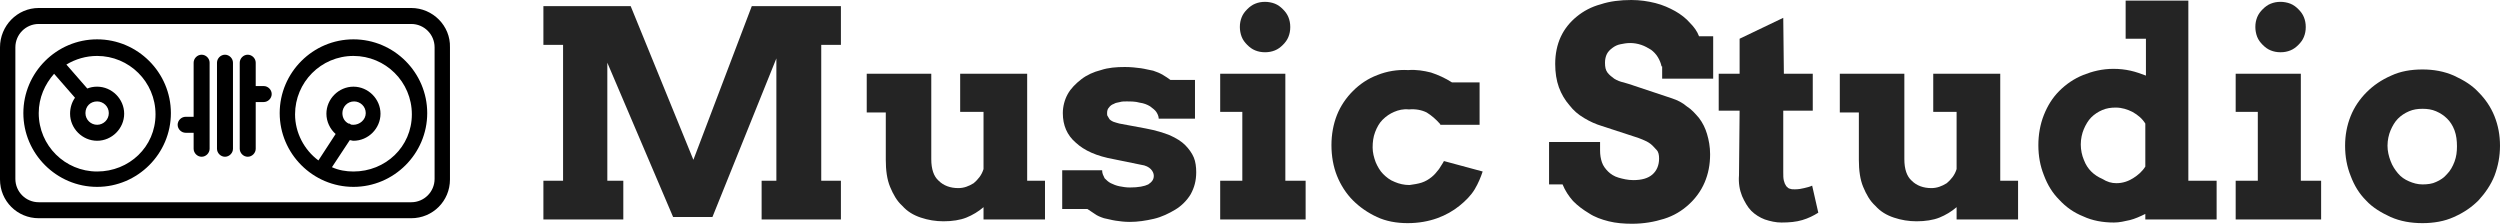
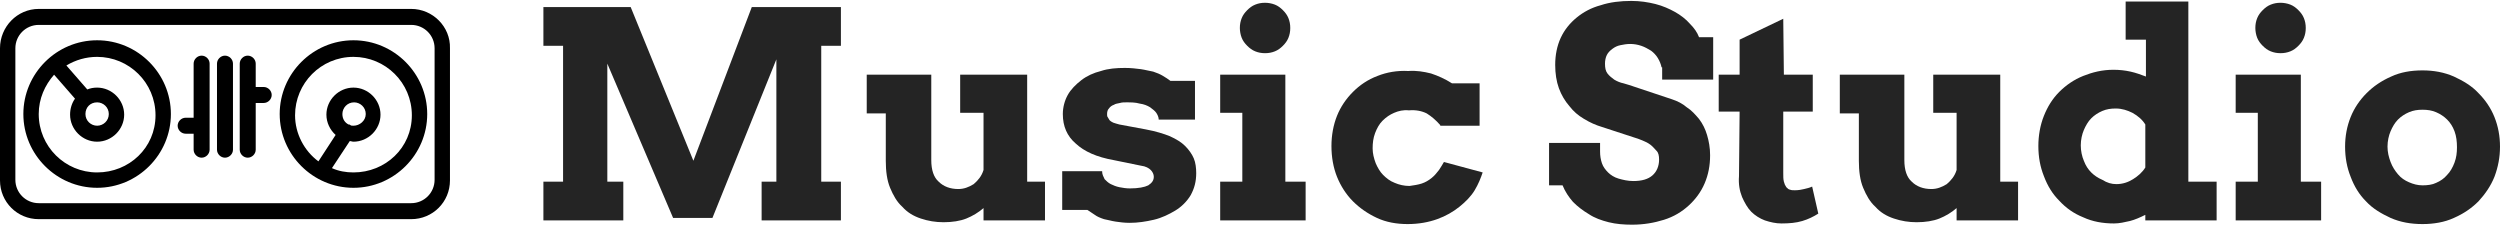
- <svg xmlns="http://www.w3.org/2000/svg" version="1.1" id="Laag_1" x="0px" y="0px" viewBox="0 0 406.7 36.3" width="406.7px" height="36.3px" style="enable-background:new 0 0 406.7 36.3;" xml:space="preserve">
+ <svg xmlns="http://www.w3.org/2000/svg" version="1.1" id="Laag_1" x="0px" y="0px" viewBox="0 0 406.7 36.3" width="300px" height="27px" style="enable-background:new 0 0 406.7 36.3;" xml:space="preserve">
  <style type="text/css">
	.st0{fill:#242424;}
</style>
  <g>
    <path class="st0" d="M88.4,29.4h3.2V7.3h-3.2V1h14.2l10.2,25l9.5-25h14.5v6.3h-3.2v22.1h3.2v6.3h-12.9v-6.3h2.4V9.5l-10.4,25.8   h-6.4L98.8,10.2v19.2h2.6v6.3h-13V29.4z" />
    <path class="st0" d="M155.9,12h11.2v17.4h2.9v6.3h-10v-2c-0.8,0.7-1.8,1.3-2.8,1.7s-2.3,0.6-3.7,0.6c-1.3,0-2.5-0.2-3.7-0.6   c-1.2-0.4-2.2-1-3-1.9c-0.9-0.8-1.5-1.9-2-3.1c-0.5-1.2-0.7-2.7-0.7-4.4v-7.7h-3.1V12h10.5v13.9c0,1.6,0.4,2.8,1.2,3.5   c0.8,0.8,1.9,1.2,3.2,1.2c0.9,0,1.7-0.3,2.5-0.8c0.7-0.6,1.3-1.3,1.6-2.3v-9.3h-3.8V12z" />
    <path class="st0" d="M188.1,18.2c-0.2-0.3-0.6-0.6-1-0.9c-0.5-0.3-1-0.5-1.7-0.6c-0.7-0.2-1.4-0.2-2.2-0.2c-0.3,0-0.7,0-1,0.1   c-0.4,0.1-0.7,0.1-1,0.3c-0.3,0.1-0.6,0.3-0.8,0.6c-0.2,0.2-0.3,0.5-0.3,0.9c0,0.2,0,0.4,0.1,0.5c0.1,0.2,0.2,0.3,0.3,0.5   c0.2,0.2,0.4,0.3,0.6,0.4c0.3,0.1,0.6,0.2,1,0.3l4.3,0.8c1.6,0.3,2.9,0.7,3.9,1.1c1.1,0.5,1.9,1,2.5,1.6c0.6,0.6,1.1,1.3,1.4,2   c0.3,0.7,0.4,1.6,0.4,2.4c0,1.4-0.3,2.5-0.9,3.6c-0.6,1-1.5,1.9-2.5,2.5s-2.2,1.2-3.5,1.5c-1.3,0.3-2.6,0.5-3.9,0.5   c-0.9,0-1.6-0.1-2.3-0.2c-0.7-0.1-1.3-0.3-1.9-0.4c-0.6-0.2-1.1-0.4-1.5-0.7c-0.4-0.3-0.8-0.5-1.2-0.8h-4.1v-6.3h6.5v0.1   c0,0.4,0.2,0.8,0.4,1.2c0.3,0.3,0.6,0.6,1,0.8c0.4,0.2,0.9,0.4,1.4,0.5c0.5,0.1,1.1,0.2,1.7,0.2c1.4,0,2.4-0.2,3-0.5   c0.6-0.4,0.9-0.8,0.9-1.4c0-0.4-0.2-0.8-0.5-1.1c-0.3-0.3-0.8-0.6-1.6-0.7l-4.4-0.9c-2.8-0.5-4.8-1.4-6.2-2.7   c-1.4-1.2-2.1-2.8-2.1-4.8c0-1.1,0.3-2.2,0.8-3.1c0.5-0.9,1.3-1.7,2.2-2.4c0.9-0.7,2-1.2,3.2-1.5c1.2-0.4,2.5-0.5,3.9-0.5   c1,0,1.8,0.1,2.6,0.2c0.7,0.1,1.4,0.3,2,0.4c0.6,0.2,1.1,0.4,1.6,0.7s0.8,0.5,1.2,0.8h4v6.3h-5.9C188.5,18.9,188.3,18.5,188.1,18.2   z" />
    <path class="st0" d="M198.5,12h10.6v17.4h3.3v6.3h-13.9v-6.3h3.6V18.2h-3.6V12z M201.7,4.4c0-0.6,0.1-1.1,0.3-1.6   c0.2-0.5,0.5-0.9,0.9-1.3c0.4-0.4,0.8-0.7,1.3-0.9c0.5-0.2,1-0.3,1.6-0.3c0.5,0,1.1,0.1,1.6,0.3c0.5,0.2,0.9,0.5,1.3,0.9   c0.4,0.4,0.7,0.8,0.9,1.3c0.2,0.5,0.3,1,0.3,1.6c0,0.6-0.1,1.1-0.3,1.6c-0.2,0.5-0.5,0.9-0.9,1.3c-0.4,0.4-0.8,0.7-1.3,0.9   c-0.5,0.2-1,0.3-1.6,0.3c-0.6,0-1.1-0.1-1.6-0.3c-0.5-0.2-0.9-0.5-1.3-0.9c-0.4-0.4-0.7-0.8-0.9-1.3C201.8,5.5,201.7,4.9,201.7,4.4   z" />
    <path class="st0" d="M234.3,20.2c-0.7-0.8-1.4-1.4-2.2-1.9c-0.8-0.4-1.8-0.6-2.9-0.5c-0.9-0.1-1.7,0.1-2.4,0.4   c-0.7,0.3-1.3,0.7-1.9,1.3c-0.5,0.5-0.9,1.2-1.2,2c-0.3,0.8-0.4,1.6-0.4,2.5c0,0.8,0.2,1.6,0.5,2.4c0.3,0.7,0.7,1.4,1.2,1.9   c0.5,0.5,1.1,1,1.9,1.3c0.7,0.3,1.5,0.5,2.4,0.5c0.7-0.1,1.4-0.2,2-0.4c0.6-0.2,1.1-0.5,1.6-0.9c0.5-0.4,0.8-0.8,1.2-1.3   c0.3-0.5,0.6-0.9,0.8-1.3l6.3,1.7c-0.3,0.9-0.7,1.9-1.3,2.9c-0.6,1-1.5,1.9-2.5,2.7c-1,0.8-2.2,1.5-3.6,2c-1.4,0.5-3,0.8-4.8,0.8   c-1.8,0-3.5-0.3-5-1c-1.5-0.7-2.8-1.6-3.9-2.7c-1.1-1.1-2-2.5-2.6-4c-0.6-1.5-0.9-3.2-0.9-5c0-1.7,0.3-3.4,0.9-4.9   c0.6-1.5,1.5-2.8,2.6-3.9c1.1-1.1,2.4-2,4-2.6c1.5-0.6,3.2-0.9,5-0.8c1.3-0.1,2.5,0.1,3.7,0.4c1.2,0.4,2.3,0.9,3.4,1.6h4.5v6.9   H234.3z" />
    <path class="st0" d="M270.3,10.8c-0.1-0.5-0.3-1-0.6-1.5c-0.3-0.5-0.7-0.9-1.1-1.2c-0.5-0.3-1-0.6-1.6-0.8s-1.2-0.3-1.8-0.3   c-0.6,0-1.1,0.1-1.6,0.2c-0.5,0.1-0.9,0.3-1.3,0.6c-0.4,0.3-0.7,0.6-0.9,1c-0.2,0.4-0.3,0.9-0.3,1.4c0,0.7,0.1,1.2,0.4,1.6   c0.3,0.4,0.7,0.7,1.1,1c0.5,0.3,1,0.5,1.5,0.6c0.6,0.2,1.1,0.3,1.6,0.5l6.3,2.1c0.9,0.3,1.7,0.7,2.4,1.3c0.8,0.5,1.4,1.2,2,1.9   c0.6,0.8,1,1.6,1.3,2.6s0.5,2.1,0.5,3.3c0,1.7-0.3,3.2-0.9,4.6c-0.6,1.4-1.5,2.6-2.6,3.6c-1.1,1-2.4,1.8-4,2.3   c-1.6,0.5-3.3,0.8-5.2,0.8c-1.3,0-2.6-0.1-3.8-0.4c-1.2-0.3-2.3-0.7-3.2-1.3c-1-0.6-1.8-1.2-2.6-2c-0.7-0.8-1.3-1.7-1.7-2.7H252   v-6.9h8.3v1.4c0,0.7,0.1,1.3,0.3,1.9c0.2,0.6,0.6,1.1,1,1.5c0.4,0.4,1,0.8,1.7,1c0.7,0.2,1.5,0.4,2.4,0.4c1.4,0,2.4-0.3,3.1-0.9   c0.7-0.6,1.1-1.5,1.1-2.6c0-0.6-0.1-1.1-0.4-1.4s-0.6-0.7-1-1c-0.4-0.3-0.8-0.5-1.3-0.7c-0.5-0.2-1-0.4-1.4-0.5l-5.2-1.7   c-1-0.3-1.9-0.7-2.9-1.3s-1.7-1.2-2.4-2.1c-0.7-0.8-1.3-1.8-1.7-2.9c-0.4-1.1-0.6-2.4-0.6-3.8c0-1.6,0.3-3.1,0.9-4.4   c0.6-1.3,1.5-2.4,2.6-3.3c1.1-0.9,2.4-1.6,3.9-2c1.5-0.5,3.2-0.7,5-0.7c1.4,0,2.7,0.2,3.9,0.5c1.2,0.3,2.3,0.8,3.2,1.3   s1.8,1.2,2.4,1.9c0.7,0.7,1.2,1.4,1.5,2.2h2.3v6.9h-8.3V10.8z" />
    <path class="st0" d="M290.2,12h4.7v6h-4.8l0,10c0,0.6,0,1,0.1,1.4c0.1,0.4,0.2,0.6,0.4,0.9c0.2,0.2,0.4,0.4,0.6,0.4   c0.2,0.1,0.5,0.1,0.8,0.1c0.6,0,1.1-0.1,1.5-0.2c0.4-0.1,0.9-0.2,1.3-0.4l1,4.4c-0.8,0.5-1.6,0.9-2.6,1.2c-1,0.3-2.1,0.4-3.4,0.4   c-0.9,0-1.8-0.2-2.7-0.5c-0.8-0.3-1.6-0.8-2.2-1.4c-0.6-0.6-1.1-1.5-1.5-2.4c-0.4-1-0.6-2.1-0.5-3.4l0.1-10.5h-3.4v-6h3.4l0-5.7   l7.1-3.4L290.2,12z" />
    <path class="st0" d="M314.2,12h11.2v17.4h2.9v6.3h-10v-2c-0.8,0.7-1.8,1.3-2.8,1.7s-2.3,0.6-3.7,0.6c-1.3,0-2.5-0.2-3.7-0.6   c-1.2-0.4-2.2-1-3-1.9c-0.9-0.8-1.5-1.9-2-3.1c-0.5-1.2-0.7-2.7-0.7-4.4v-7.7h-3.1V12h10.5v13.9c0,1.6,0.4,2.8,1.2,3.5   c0.8,0.8,1.9,1.2,3.2,1.2c0.9,0,1.7-0.3,2.5-0.8c0.7-0.6,1.3-1.3,1.6-2.3v-9.3h-3.8V12z" />
    <path class="st0" d="M345.7,0.1h10.3v29.3h4.6v6.3H349v-0.9c-0.8,0.4-1.7,0.8-2.5,1c-0.9,0.2-1.7,0.4-2.6,0.4c-1.8,0-3.5-0.3-5-1   c-1.5-0.6-2.8-1.5-3.9-2.7c-1.1-1.1-1.9-2.4-2.5-4c-0.6-1.5-0.9-3.1-0.9-4.9c0-1.7,0.3-3.4,0.9-4.9c0.6-1.5,1.4-2.8,2.5-3.9   c1.1-1.1,2.4-2,3.9-2.6c1.5-0.6,3.1-1,4.9-1c1,0,1.9,0.1,2.8,0.3c0.9,0.2,1.7,0.5,2.5,0.8v-6h-3.3V0.1z M344.3,29.8   c1,0,1.9-0.3,2.7-0.8c0.8-0.5,1.5-1.1,2-1.9v-7c-0.5-0.8-1.2-1.4-2.1-1.9c-0.8-0.4-1.7-0.7-2.7-0.7c-0.8,0-1.5,0.1-2.2,0.4   c-0.7,0.3-1.3,0.7-1.8,1.2c-0.5,0.5-0.9,1.2-1.2,1.9c-0.3,0.7-0.5,1.6-0.5,2.5c0,0.9,0.2,1.8,0.5,2.5c0.3,0.8,0.7,1.4,1.2,1.9   c0.5,0.5,1.1,0.9,1.8,1.2C342.8,29.6,343.5,29.8,344.3,29.8z" />
    <path class="st0" d="M363.7,12h10.6v17.4h3.3v6.3h-13.9v-6.3h3.6V18.2h-3.6V12z M366.9,4.4c0-0.6,0.1-1.1,0.3-1.6   c0.2-0.5,0.5-0.9,0.9-1.3c0.4-0.4,0.8-0.7,1.3-0.9c0.5-0.2,1-0.3,1.6-0.3c0.5,0,1.1,0.1,1.6,0.3c0.5,0.2,0.9,0.5,1.3,0.9   c0.4,0.4,0.7,0.8,0.9,1.3c0.2,0.5,0.3,1,0.3,1.6c0,0.6-0.1,1.1-0.3,1.6c-0.2,0.5-0.5,0.9-0.9,1.3c-0.4,0.4-0.8,0.7-1.3,0.9   c-0.5,0.2-1,0.3-1.6,0.3c-0.6,0-1.1-0.1-1.6-0.3c-0.5-0.2-0.9-0.5-1.3-0.9c-0.4-0.4-0.7-0.8-0.9-1.3C367,5.5,366.9,4.9,366.9,4.4z" />
    <path class="st0" d="M381.5,23.7c0-1.7,0.3-3.3,0.9-4.8s1.5-2.8,2.6-3.9c1.1-1.1,2.4-2,4-2.7c1.5-0.7,3.2-1,5.1-1   c1.8,0,3.5,0.3,5.1,1c1.5,0.7,2.9,1.5,4,2.7c1.1,1.1,2,2.4,2.6,3.9c0.6,1.5,0.9,3.1,0.9,4.8c0,1.7-0.3,3.3-0.9,4.9   c-0.6,1.5-1.5,2.8-2.6,4c-1.1,1.1-2.4,2-4,2.7c-1.5,0.7-3.3,1-5.1,1c-1.9,0-3.6-0.3-5.2-1c-1.5-0.7-2.9-1.5-4-2.7   c-1.1-1.1-1.9-2.4-2.5-4C381.8,27.1,381.5,25.5,381.5,23.7z M388.4,23.7c0,0.9,0.2,1.7,0.5,2.5c0.3,0.8,0.7,1.4,1.2,2   s1.1,1,1.8,1.3c0.7,0.3,1.4,0.5,2.2,0.5c0.8,0,1.6-0.1,2.2-0.4c0.7-0.3,1.3-0.7,1.8-1.3c0.5-0.5,0.9-1.2,1.2-2   c0.3-0.8,0.4-1.6,0.4-2.5c0-0.9-0.1-1.8-0.4-2.6c-0.3-0.8-0.7-1.4-1.2-1.9c-0.5-0.5-1.1-0.9-1.8-1.2c-0.7-0.3-1.4-0.4-2.2-0.4   c-0.8,0-1.5,0.1-2.2,0.4c-0.7,0.3-1.3,0.7-1.8,1.2c-0.5,0.5-0.9,1.2-1.2,1.9S388.4,22.8,388.4,23.7z" />
  </g>
  <g>
    <path d="M66.9,1.3H6.3C2.8,1.3,0,4.2,0,7.7v21.5c0,3.5,2.8,6.3,6.3,6.3h60.6c3.5,0,6.3-2.8,6.3-6.3V7.7C73.3,4.2,70.4,1.3,66.9,1.3   z M70.7,29.1c0,2.1-1.7,3.8-3.8,3.8H6.3c-2.1,0-3.8-1.7-3.8-3.8V7.7c0-2.1,1.7-3.8,3.8-3.8h60.6c2.1,0,3.8,1.7,3.8,3.8V29.1z" />
    <path d="M57.5,6.4c-6.6,0-12,5.4-12,12s5.4,12,12,12c6.6,0,12-5.4,12-12S64.1,6.4,57.5,6.4z M57.5,27.9c-1.2,0-2.4-0.2-3.5-0.7   l2.9-4.4c0.2,0,0.4,0.1,0.6,0.1c2.4,0,4.4-2,4.4-4.4s-2-4.4-4.4-4.4c-2.4,0-4.4,2-4.4,4.4c0,1.3,0.6,2.5,1.5,3.3l-2.8,4.3   c-2.3-1.7-3.8-4.5-3.8-7.5c0-5.2,4.2-9.5,9.5-9.5c5.2,0,9.5,4.2,9.5,9.5S62.7,27.9,57.5,27.9z M57.5,20.3c-0.2,0-0.4,0-0.5-0.1   c-0.1-0.1-0.2-0.1-0.3-0.1c-0.6-0.3-1-0.9-1-1.7c0-1,0.8-1.9,1.9-1.9c1,0,1.9,0.8,1.9,1.9S58.5,20.3,57.5,20.3z" />
    <path d="M15.8,6.4c-6.6,0-12,5.4-12,12s5.4,12,12,12c6.6,0,12-5.4,12-12S22.4,6.4,15.8,6.4z M15.8,27.9c-5.2,0-9.5-4.2-9.5-9.5   c0-2.5,1-4.7,2.5-6.4l3.4,3.9c-0.5,0.7-0.8,1.6-0.8,2.6c0,2.4,2,4.4,4.4,4.4c2.4,0,4.4-2,4.4-4.4s-2-4.4-4.4-4.4   c-0.6,0-1.1,0.1-1.6,0.3l-3.4-3.9c1.5-0.9,3.2-1.4,5-1.4c5.2,0,9.5,4.2,9.5,9.5S21,27.9,15.8,27.9z M15.8,16.5c1,0,1.9,0.8,1.9,1.9   s-0.9,1.9-1.9,1.9c-1,0-1.9-0.8-1.9-1.9S14.7,16.5,15.8,16.5z" />
    <path d="M32.8,8.9c-0.7,0-1.3,0.6-1.3,1.3V19h-1.3c-0.7,0-1.3,0.6-1.3,1.3c0,0.7,0.6,1.3,1.3,1.3h1.3v2.6c0,0.7,0.6,1.3,1.3,1.3   c0.7,0,1.3-0.6,1.3-1.3v-14C34.1,9.5,33.5,8.9,32.8,8.9z" />
    <path d="M36.6,8.9c-0.7,0-1.3,0.6-1.3,1.3v14c0,0.7,0.6,1.3,1.3,1.3c0.7,0,1.3-0.6,1.3-1.3v-14C37.9,9.5,37.3,8.9,36.6,8.9z" />
    <path d="M42.9,14h-1.3v-3.8c0-0.7-0.6-1.3-1.3-1.3c-0.7,0-1.3,0.6-1.3,1.3v14c0,0.7,0.6,1.3,1.3,1.3c0.7,0,1.3-0.6,1.3-1.3v-7.6   h1.3c0.7,0,1.3-0.6,1.3-1.3S43.6,14,42.9,14z" />
  </g>
</svg>
